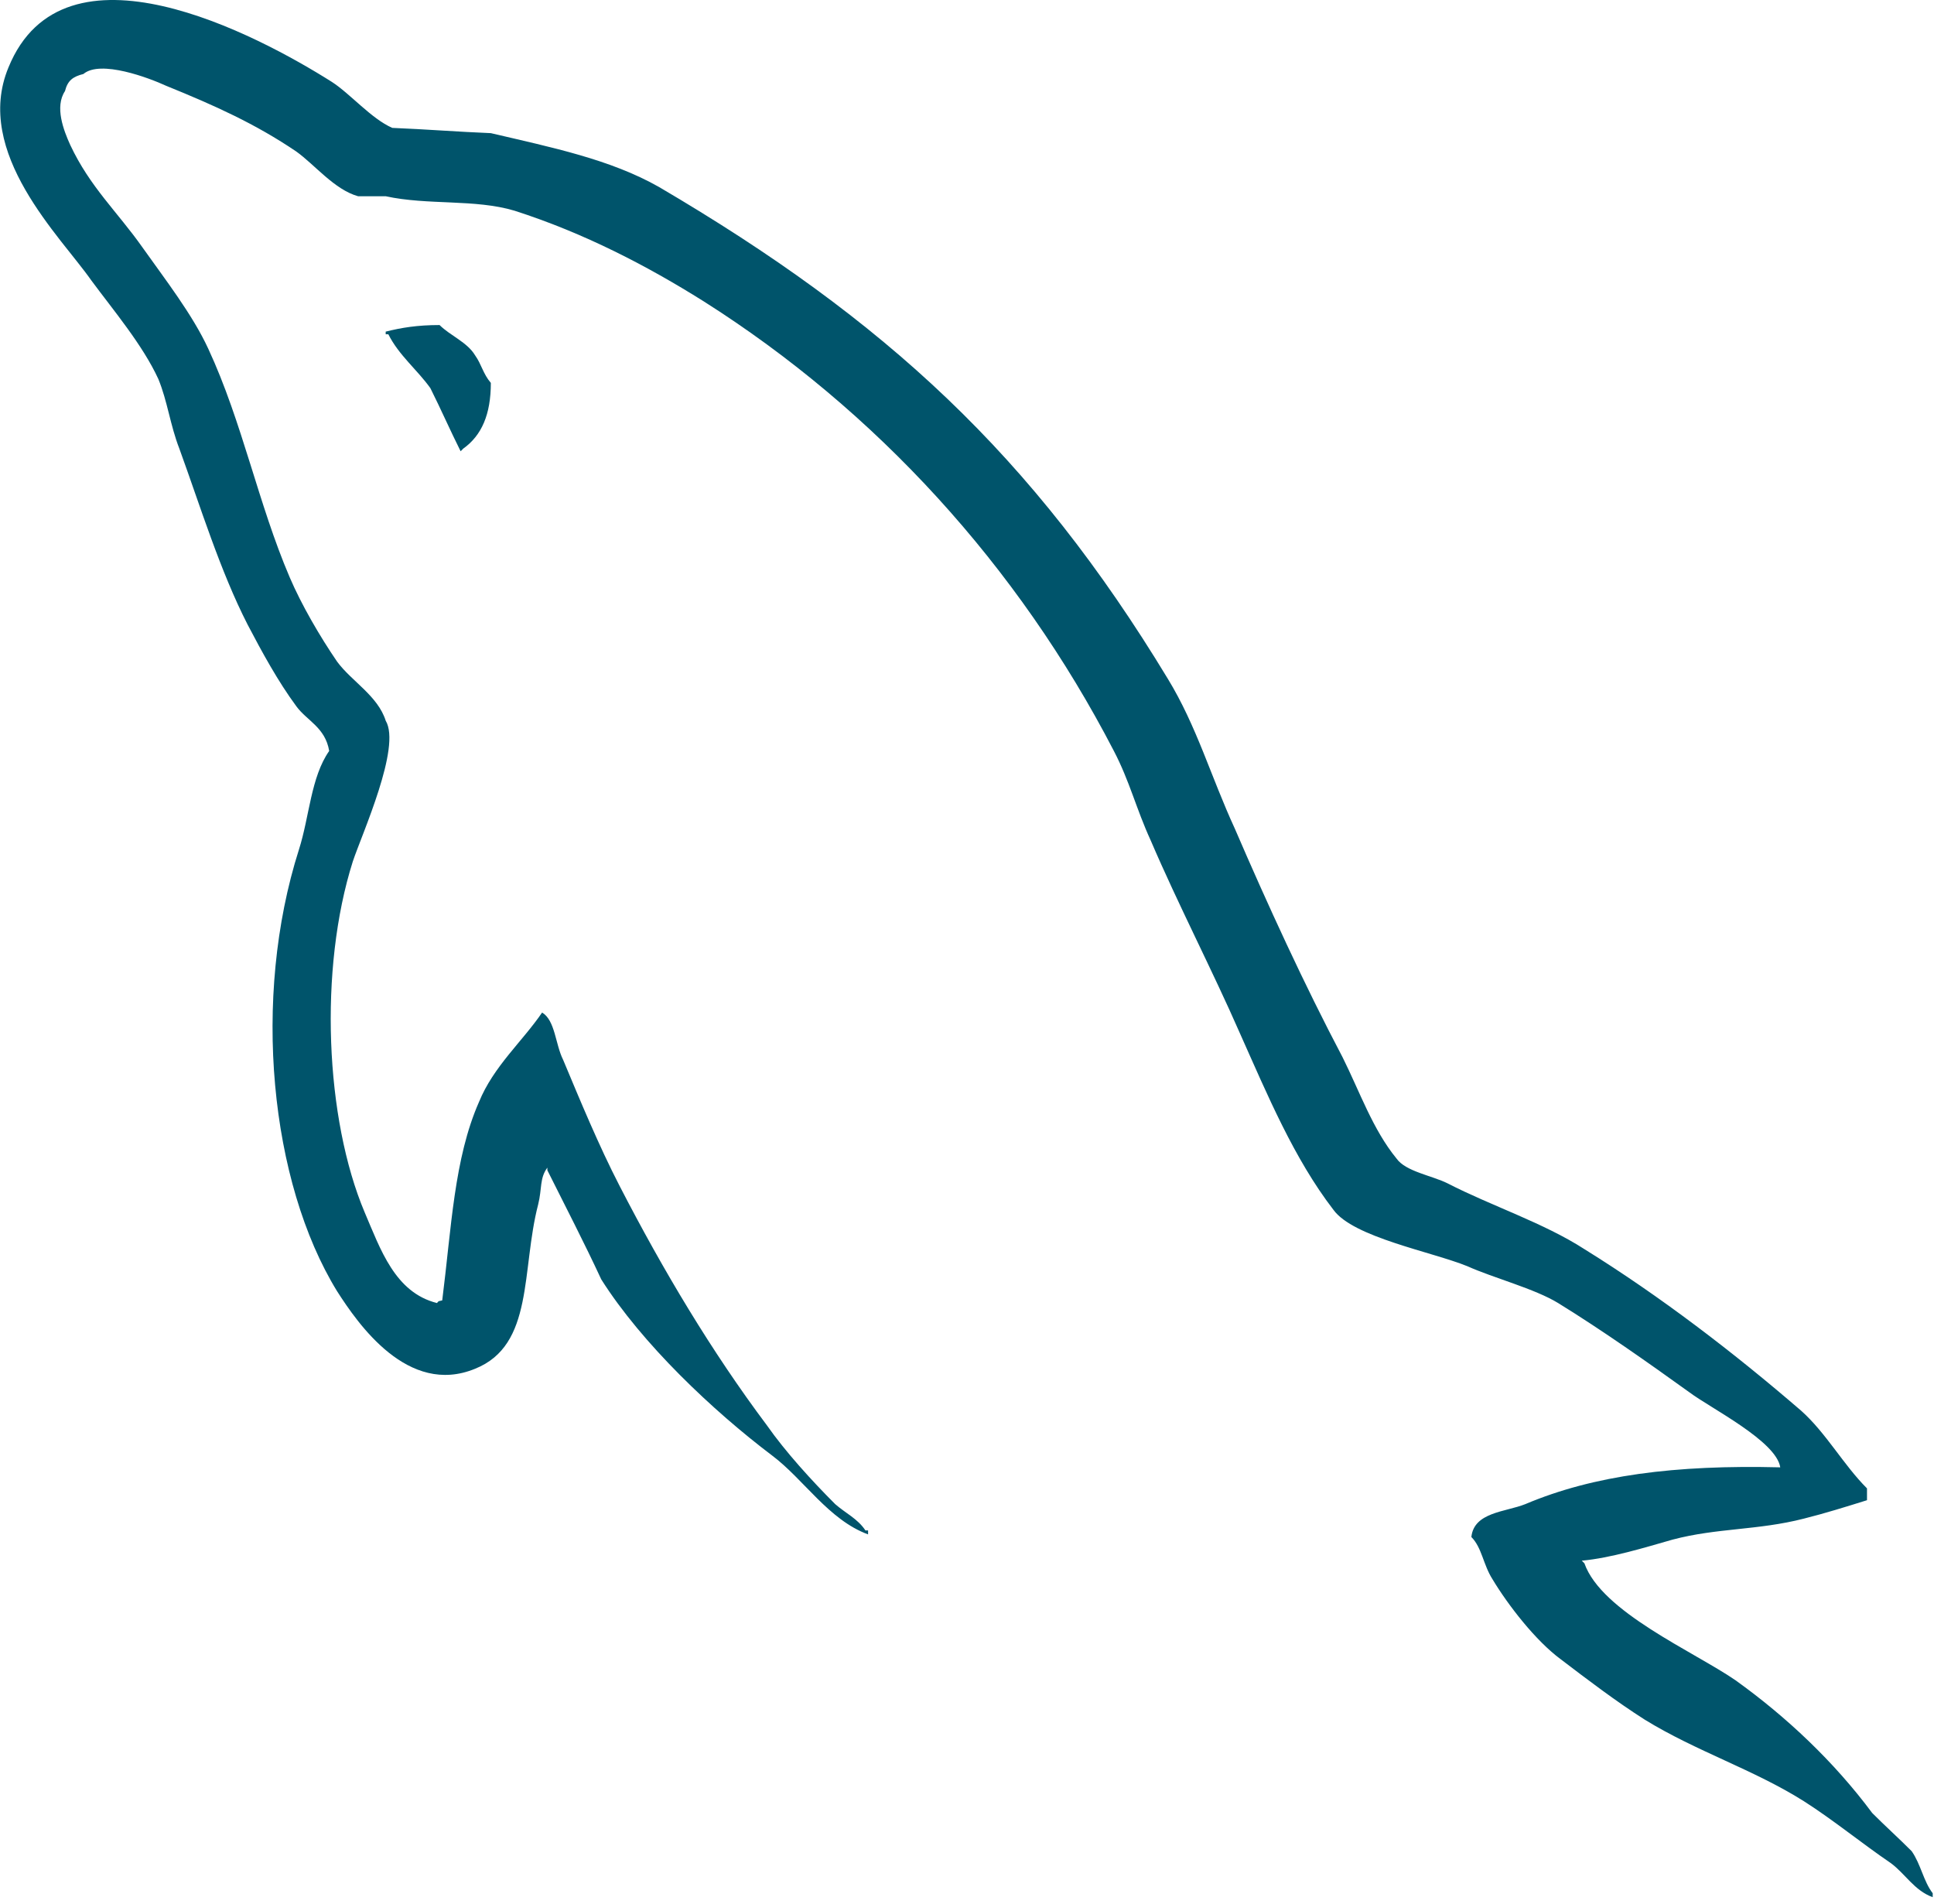
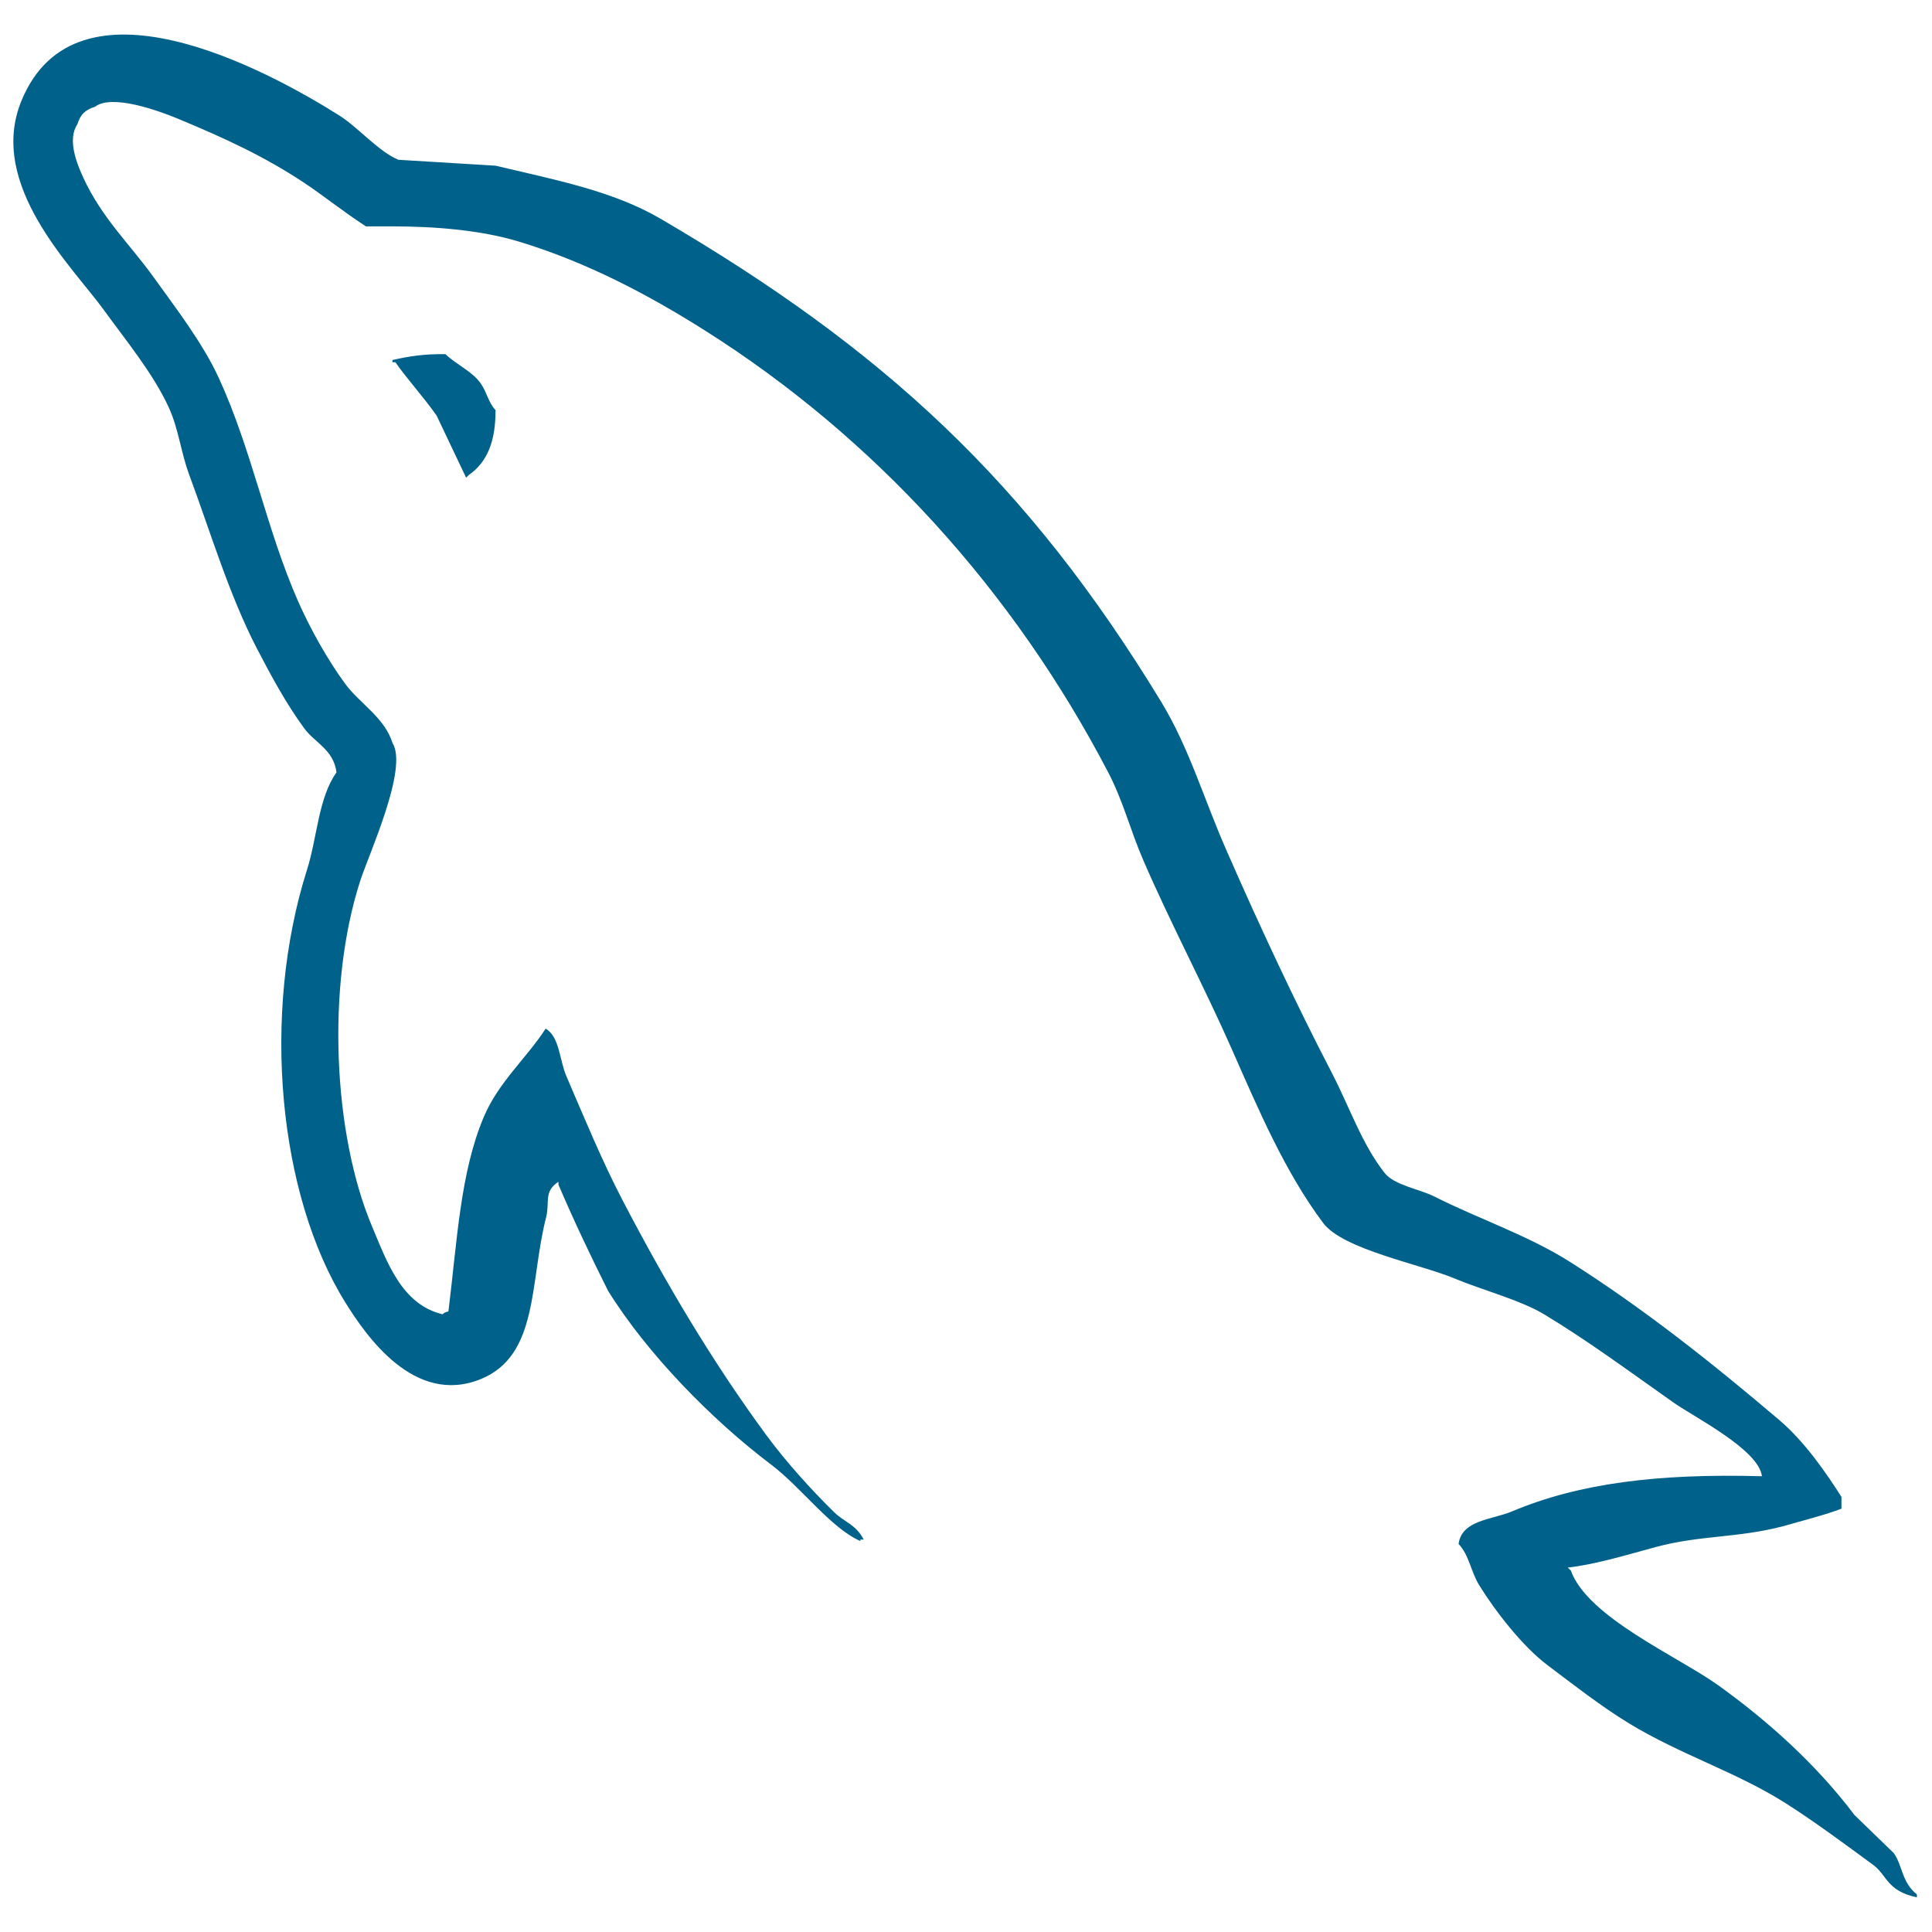
- <svg xmlns="http://www.w3.org/2000/svg" width="256px" height="252px" viewBox="0 0 256 252" version="1.1" preserveAspectRatio="xMidYMid">
-   <path d="M235.648,194.212 C221.73,193.865 210.943,195.257 201.896,199.084 C199.286,200.127 195.11,200.128 194.762,203.433 C196.154,204.826 196.328,207.088 197.546,209.001 C199.635,212.48 203.287,217.178 206.593,219.615 C210.246,222.398 213.901,225.181 217.727,227.617 C224.513,231.793 232.169,234.228 238.78,238.404 C242.609,240.838 246.434,243.972 250.262,246.581 C252.176,247.972 253.393,250.235 255.83,251.104 L255.83,250.583 C254.611,249.016 254.263,246.755 253.046,245.015 C251.308,243.275 249.567,241.709 247.827,239.969 C242.781,233.185 236.518,227.269 229.733,222.398 C224.166,218.57 211.986,213.351 209.725,206.913 C209.725,206.913 209.55,206.74 209.377,206.566 C213.204,206.218 217.727,204.826 221.382,203.782 C227.297,202.215 232.69,202.564 238.78,200.998 C241.563,200.302 244.347,199.432 247.131,198.562 L247.131,196.997 C244,193.865 241.738,189.69 238.432,186.732 C229.559,179.075 219.815,171.595 209.725,165.332 C204.331,161.853 197.371,159.59 191.63,156.633 C189.544,155.588 186.063,155.067 184.846,153.327 C181.713,149.5 179.973,144.455 177.712,139.931 C172.668,130.361 167.795,119.749 163.445,109.659 C160.315,102.873 158.401,96.087 154.573,89.825 C136.653,60.248 117.167,42.328 87.242,24.755 C80.805,21.102 73.15,19.536 64.973,17.623 C60.625,17.448 56.274,17.101 51.925,16.926 C49.141,15.708 46.357,12.403 43.921,10.837 C34.006,4.573 8.429,-8.996 1.122,8.924 C-3.576,20.232 8.081,31.366 12.083,37.109 C15.042,41.11 18.868,45.633 20.956,50.157 C22.174,53.113 22.521,56.247 23.739,59.378 C26.524,67.031 29.132,75.558 32.787,82.692 C34.701,86.345 36.788,90.173 39.224,93.478 C40.616,95.391 43.051,96.262 43.574,99.393 C41.139,102.873 40.964,108.092 39.571,112.442 C33.308,132.101 35.745,156.459 44.617,170.899 C47.4,175.247 54.012,184.818 62.885,181.164 C70.714,178.033 68.974,168.116 71.236,159.417 C71.759,157.328 71.411,155.937 72.454,154.545 C72.455,154.719 72.454,154.894 72.454,154.894 C74.89,159.765 77.325,164.463 79.587,169.334 C84.981,177.858 94.375,186.732 102.204,192.648 C106.381,195.778 109.686,201.172 114.906,203.086 L114.906,202.563 L114.557,202.563 C113.513,200.997 111.948,200.302 110.556,199.084 C107.425,195.952 103.944,192.125 101.509,188.645 C94.203,178.901 87.764,168.116 82.023,156.98 C79.24,151.588 76.803,145.672 74.542,140.279 C73.497,138.19 73.497,135.059 71.758,134.016 C69.148,137.843 65.321,141.149 63.407,145.846 C60.103,153.327 59.754,162.548 58.536,172.117 C57.84,172.292 58.187,172.117 57.839,172.465 C52.273,171.072 50.358,165.332 48.27,160.46 C43.051,148.108 42.181,128.274 46.705,114.008 C47.923,110.354 53.143,98.872 51.055,95.392 C50.011,92.086 46.53,90.173 44.617,87.563 C42.356,84.257 39.919,80.082 38.354,76.428 C34.178,66.685 32.09,55.898 27.567,46.155 C25.479,41.631 21.826,36.934 18.868,32.759 C15.563,28.062 11.909,24.755 9.299,19.188 C8.43,17.275 7.211,14.143 8.603,12.055 C8.951,10.663 9.646,10.142 11.039,9.794 C13.301,7.879 19.738,10.315 22,11.359 C28.437,13.967 33.83,16.405 39.224,20.058 C41.659,21.798 44.269,25.104 47.4,25.974 L51.054,25.974 C56.622,27.191 62.885,26.322 68.104,27.887 C77.326,30.844 85.676,35.194 93.158,39.892 C115.95,54.332 134.739,74.863 147.44,99.393 C149.528,103.394 150.397,107.049 152.311,111.224 C155.966,119.749 160.489,128.448 164.142,136.799 C167.795,144.975 171.274,153.327 176.494,160.113 C179.105,163.765 189.542,165.68 194.24,167.594 C197.72,169.159 203.114,170.552 206.245,172.465 C212.16,176.117 218.076,180.294 223.643,184.296 C226.427,186.383 235.125,190.733 235.648,194.212 L235.648,194.212 L235.648,194.212 Z" fill="#00546B" />
-   <path d="M58.186,43.022 C55.229,43.022 53.142,43.372 51.054,43.893 C51.054,43.892 51.054,44.068 51.054,44.241 L51.402,44.241 C52.795,47.025 55.229,48.939 56.968,51.374 C58.361,54.157 59.578,56.942 60.971,59.726 C61.144,59.551 61.318,59.378 61.318,59.378 C63.755,57.637 64.972,54.854 64.972,50.679 C63.928,49.461 63.754,48.243 62.884,47.025 C61.841,45.284 59.578,44.415 58.186,43.022 L58.186,43.022 L58.186,43.022 Z" fill="#00546B" />
+ <svg xmlns="http://www.w3.org/2000/svg" viewBox="0 0 128 128">
+   <path fill="#00618A" d="M125.477 122.783l-2.616-2.537c-2.479-3.292-5.668-6.184-9.015-8.585-2.669-1.916-8.661-4.504-9.775-7.609l-.205-.195c1.893-.214 4.103-.898 5.85-1.367 2.934-.786 5.356-.583 8.386-1.365 1.366-.39 2.899-.781 3.899-1.171v-.78c-1-1.571-2.427-3.651-4.097-5.073-4.369-3.72-9.041-7.437-13.951-10.537-2.723-1.718-6.041-2.835-8.926-4.292-.971-.491-2.652-.746-3.294-1.562-1.517-1.932-2.328-4.382-3.498-6.633-2.449-4.717-4.849-9.868-7.019-14.831-1.48-3.384-2.443-6.72-4.289-9.756-8.86-14.567-18.395-23.358-33.167-32-3.145-1.838-6.929-2.563-10.929-3.513-2.144-.129-4.291-.26-6.437-.391-1.311-.546-2.674-2.149-3.902-2.927-4.896-3.092-17.449-9.817-21.074-.975-2.289 5.581 3.42 11.025 5.462 13.854 1.435 1.982 3.27 4.207 4.293 6.438.675 1.467.79 2.938 1.367 4.489 1.418 3.822 2.651 7.98 4.487 11.511.927 1.788 1.949 3.67 3.122 5.268.718.981 1.95 1.413 2.145 2.927-1.204 1.686-1.273 4.304-1.95 6.44-3.05 9.615-1.898 21.567 2.537 28.683 1.36 2.186 4.566 6.871 8.975 5.073 3.856-1.57 3.226-6.438 4.329-10.732.249-.972-.185-1.688.815-2.341v.195c1 2.341 2.11 4.683 3.282 7.024 2.6 4.187 6.889 8.562 10.798 11.514 2.027 1.531 3.92 4.177 5.92 5.073v-.101h.221c-.507-1-1.302-1.167-1.95-1.804-1.527-1.496-3.226-3.382-4.487-5.097-3.556-4.827-6.698-10.122-9.561-15.622-1.368-2.626-2.557-5.529-3.709-8.201-.443-1.03-.438-2.592-1.364-3.125-1.263 1.958-3.122 3.54-4.099 5.853-1.561 3.696-1.762 8.204-2.341 12.877-.343.122-.19.038-.391.194-2.718-.655-3.672-3.452-4.683-5.853-2.555-6.07-3.029-15.843-.781-22.829.582-1.809 3.211-7.501 2.146-9.172-.508-1.665-2.184-2.63-3.121-3.903-1.161-1.574-2.319-3.646-3.123-5.464-2.091-4.731-3.066-10.044-5.268-14.828-1.053-2.287-2.832-4.602-4.293-6.634-1.617-2.253-3.429-3.912-4.684-6.635-.445-.968-1.051-2.518-.39-3.513.21-.671.507-.951 1.171-1.17 1.133-.873 4.283.29 5.463.779 3.129 1.3 5.741 2.5 8.392 4.256 1.271.844 2.559 1.89 4.097 2.89h1.756c2.747 0 5.824.232 8.391 1.012 4.535 1.379 8.6 3.542 12.292 5.873 11.246 7.102 20.441 17.22 26.732 29.278 1.012 1.942 1.45 3.799 2.341 5.858 1.798 4.153 4.064 8.428 5.853 12.489 1.786 4.053 3.526 8.142 6.05 11.514 1.327 1.772 6.451 2.724 8.78 3.709 1.633.689 4.308 1.409 5.854 2.34 2.953 1.782 5.814 3.904 8.586 5.855 1.384.974 5.64 3.114 5.853 4.878-6.863-.188-12.104.452-16.585 2.341-1.273.537-3.305.552-3.513 2.147.7.733.809 1.829 1.365 2.731 1.069 1.73 2.876 4.052 4.488 5.268 1.762 1.33 3.576 2.751 5.464 3.902 3.359 2.047 7.107 3.217 10.341 5.268 1.906 1.21 3.958 2.733 5.815 4.097.92.675.891 1.724 2.891 2.147v-.194c-.999-.795-.946-1.893-1.522-2.728zM29.514 23.465c-1.431-.027-2.514.157-3.514.389v.146h.198c.683 1 1.888 2.33 2.731 3.538l1.952 4.108.193-.187c1.209-.853 1.763-2.211 1.756-4.291-.483-.509-.556-1.146-.974-1.754-.558-.809-1.639-1.268-2.342-1.949z" />
</svg>
